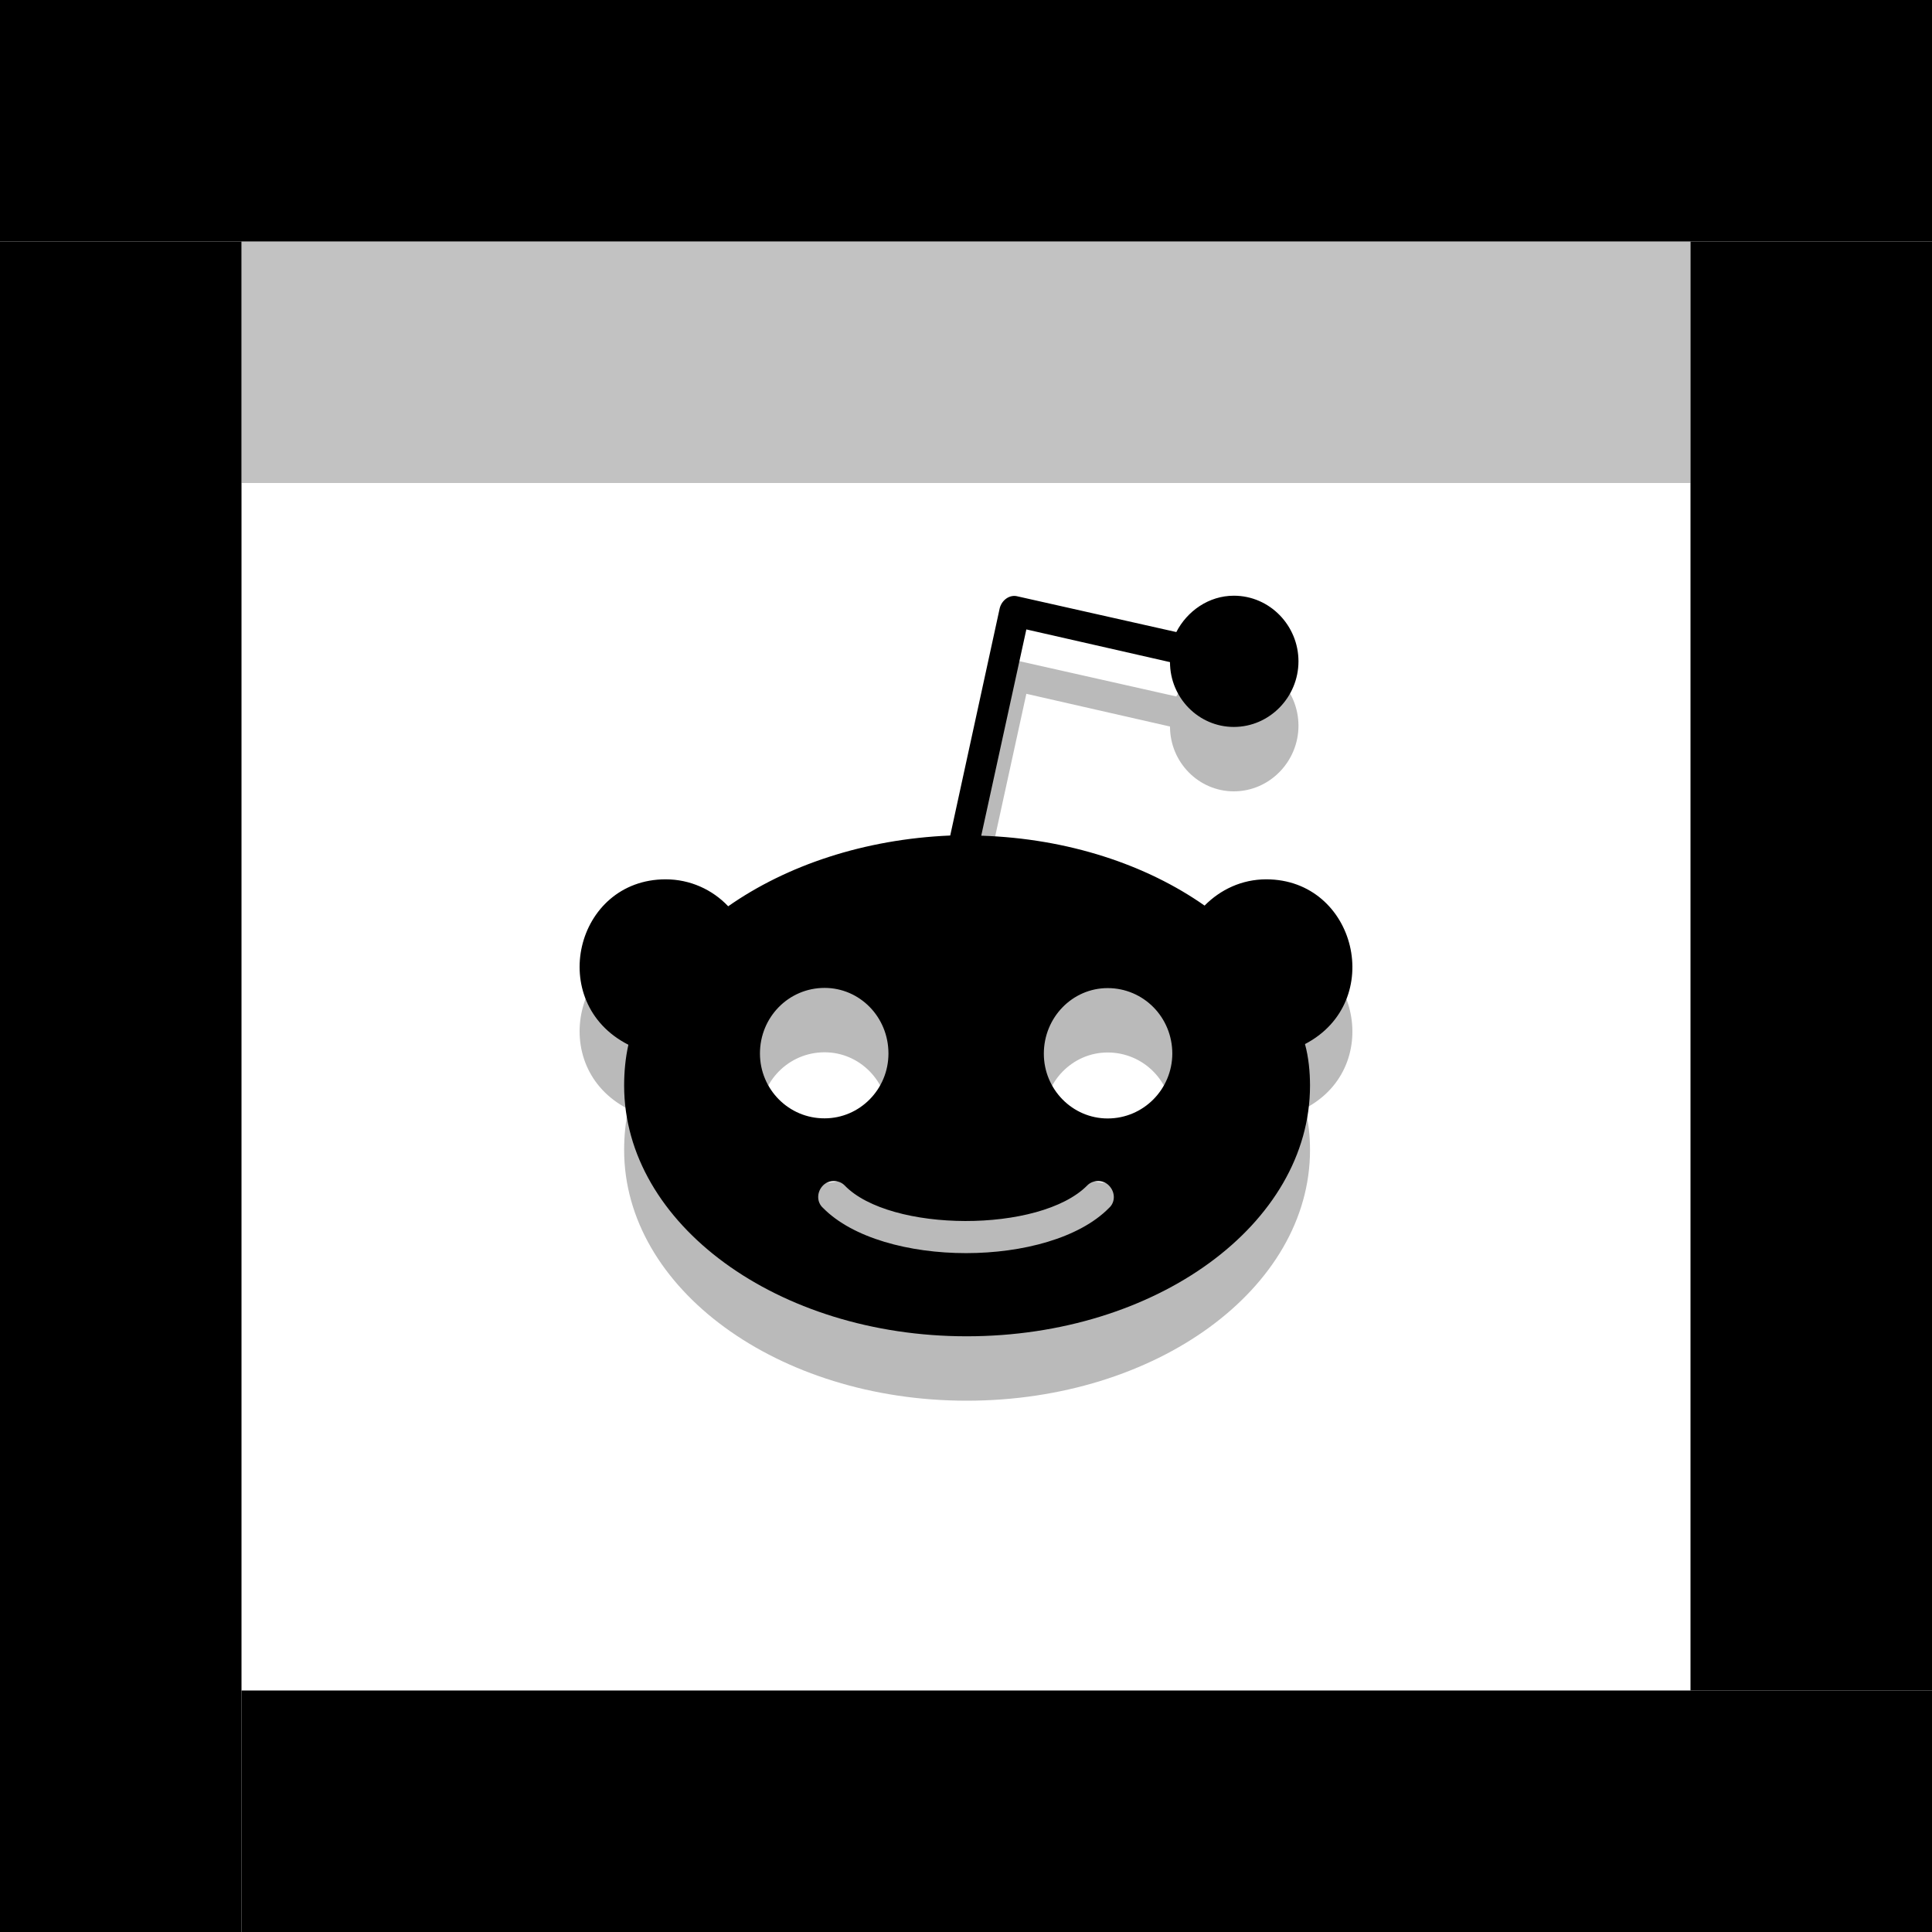
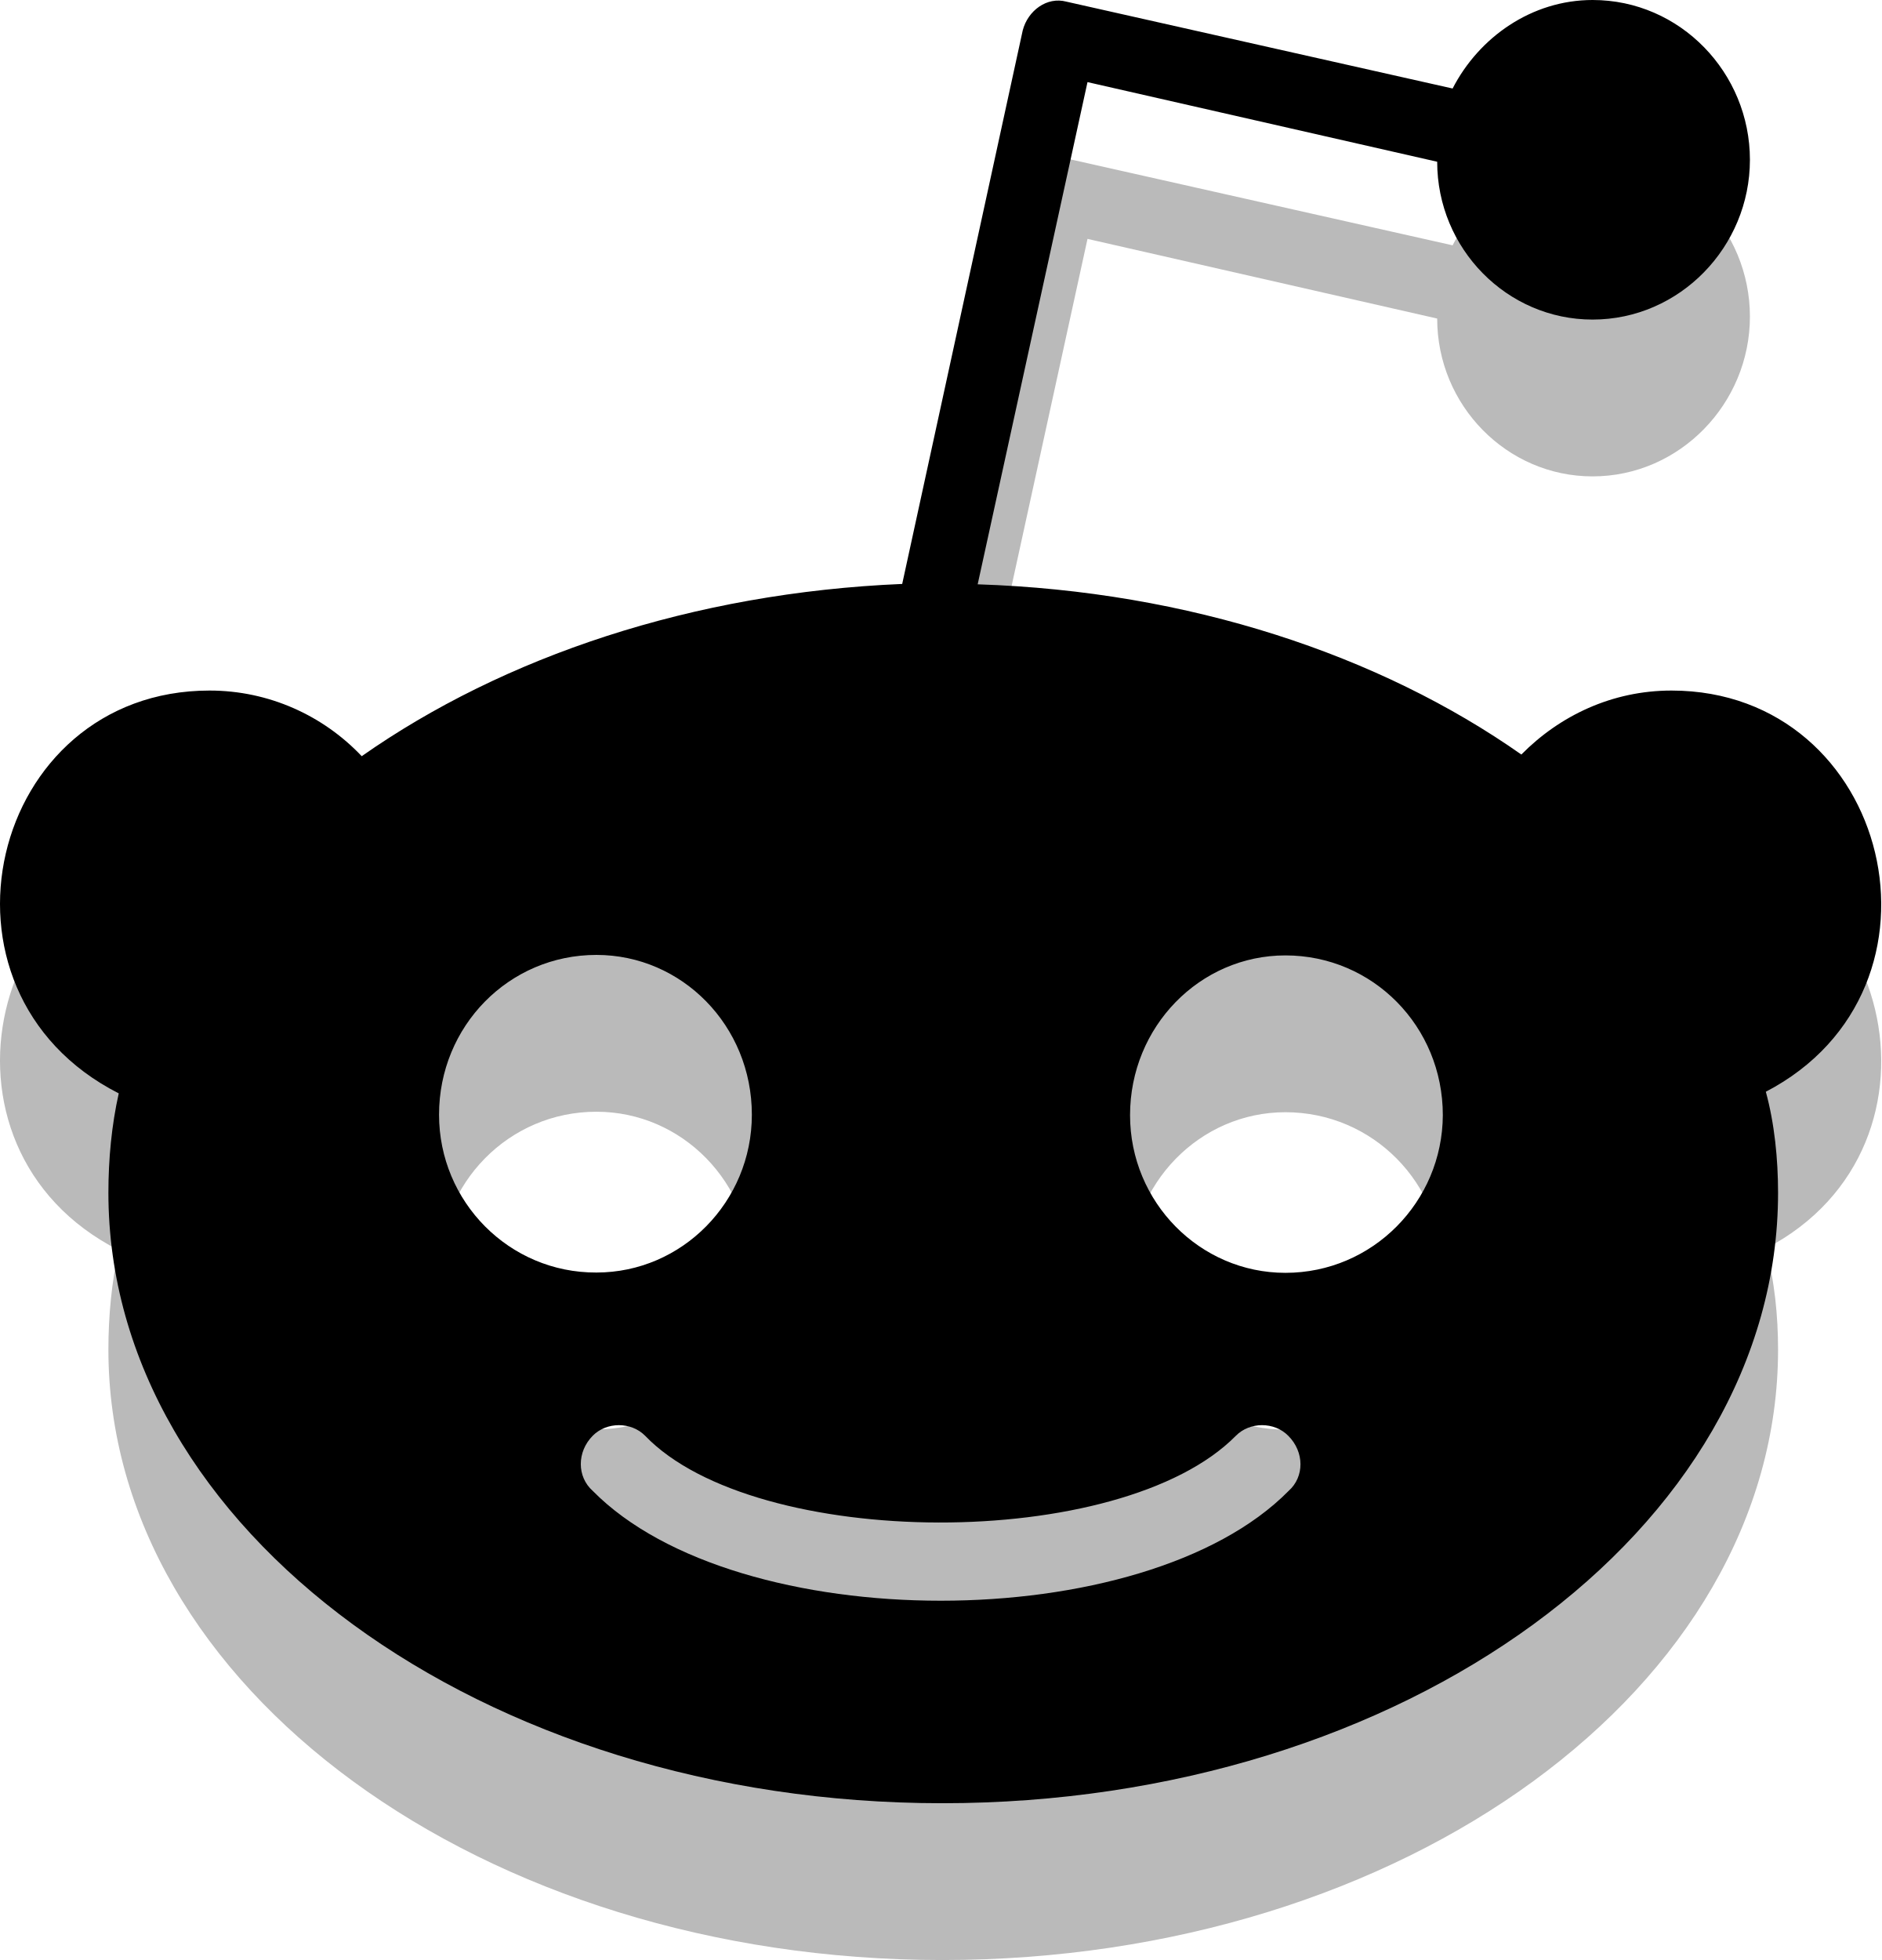
- <svg xmlns="http://www.w3.org/2000/svg" style="isolation:isolate" viewBox="370 1160 80 80" width="80pt" height="80pt">
+ <svg xmlns="http://www.w3.org/2000/svg" style="isolation:isolate" viewBox="385 1173.958 50 52.083" width="50pt" height="52.083pt">
  <g>
-     <rect x="370" y="1160" width="80" height="10" transform="matrix(1,0,0,1,0,0)" fill="rgb(0,0,0)" />
-     <g opacity="0.24">
-       <rect x="380" y="1170" width="60" height="10" transform="matrix(1,0,0,1,0,0)" fill="rgb(0,0,0)" />
+     <g opacity="0.27">
+       <path d=" M 429.427 1196.475 C 427.848 1196.475 426.458 1197.14 425.435 1198.175 C 421.675 1195.533 416.604 1193.833 410.985 1193.652 L 413.904 1180.306 L 423.198 1182.423 C 423.198 1184.731 425.052 1186.617 427.327 1186.617 C 429.646 1186.617 431.51 1184.681 431.51 1182.371 C 431.51 1180.06 429.658 1178.125 427.329 1178.125 C 425.706 1178.125 424.306 1179.119 423.608 1180.477 L 413.344 1178.169 C 412.827 1178.029 412.321 1178.404 412.183 1178.929 L 408.979 1193.642 C 403.404 1193.877 398.387 1195.575 394.614 1198.219 C 393.592 1197.14 392.148 1196.475 390.569 1196.475 C 384.71 1196.475 382.792 1204.452 388.156 1207.179 C 387.967 1208.023 387.881 1208.923 387.881 1209.821 C 387.881 1218.781 397.829 1226.042 410.044 1226.042 C 422.31 1226.042 432.258 1218.781 432.258 1209.821 C 432.258 1208.923 432.164 1207.981 431.933 1207.135 C 437.189 1204.398 435.254 1196.479 429.427 1196.475 Z  M 396.669 1207.746 C 396.669 1205.394 398.523 1203.5 400.852 1203.5 C 403.127 1203.5 404.983 1205.381 404.983 1207.746 C 404.983 1210.056 403.129 1211.94 400.852 1211.94 C 398.533 1211.95 396.669 1210.056 396.669 1207.746 Z  M 419.25 1217.742 C 415.414 1221.633 404.592 1221.633 400.754 1217.742 C 400.331 1217.367 400.331 1216.704 400.754 1216.277 C 401.123 1215.902 401.777 1215.902 402.146 1216.277 C 405.075 1219.325 414.792 1219.377 417.848 1216.277 C 418.217 1215.902 418.871 1215.902 419.239 1216.277 C 419.671 1216.706 419.671 1217.369 419.25 1217.742 Z  M 419.164 1211.948 C 416.889 1211.948 415.035 1210.067 415.035 1207.758 C 415.035 1205.406 416.889 1203.513 419.164 1203.513 C 421.483 1203.513 423.348 1205.394 423.348 1207.758 C 423.337 1210.056 421.483 1211.948 419.164 1211.948 Z " fill="rgb(0,0,0)" />
    </g>
-     <rect x="370" y="1170" width="10" height="70" transform="matrix(1,0,0,1,0,0)" fill="rgb(0,0,0)" />
-     <rect x="380" y="1230" width="70" height="10" transform="matrix(1,0,0,1,0,0)" fill="rgb(0,0,0)" />
-     <rect x="440" y="1170" width="10" height="60" transform="matrix(1,0,0,1,0,0)" fill="rgb(0,0,0)" />
-     <g opacity="0.27">
-       <path d=" M 422.433 1199.077 C 421.423 1199.077 420.533 1199.503 419.879 1200.165 C 417.472 1198.475 414.227 1197.387 410.631 1197.271 L 412.499 1188.729 L 418.447 1190.084 C 418.447 1191.561 419.633 1192.768 421.089 1192.768 C 422.573 1192.768 423.767 1191.529 423.767 1190.051 C 423.767 1188.572 422.581 1187.333 421.091 1187.333 C 420.052 1187.333 419.156 1187.969 418.709 1188.839 L 412.14 1187.361 C 411.809 1187.272 411.485 1187.512 411.397 1187.848 L 409.347 1197.264 C 405.779 1197.415 402.568 1198.501 400.153 1200.193 C 399.499 1199.503 398.575 1199.077 397.564 1199.077 C 393.815 1199.077 392.587 1204.183 396.02 1205.928 C 395.899 1206.468 395.844 1207.044 395.844 1207.619 C 395.844 1213.353 402.211 1218 410.028 1218 C 417.879 1218 424.245 1213.353 424.245 1207.619 C 424.245 1207.044 424.185 1206.441 424.037 1205.9 C 427.401 1204.148 426.163 1199.08 422.433 1199.077 Z  M 401.468 1206.291 C 401.468 1204.785 402.655 1203.573 404.145 1203.573 C 405.601 1203.573 406.789 1204.777 406.789 1206.291 C 406.789 1207.769 405.603 1208.975 404.145 1208.975 C 402.661 1208.981 401.468 1207.769 401.468 1206.291 Z  M 415.92 1212.688 C 413.465 1215.179 406.539 1215.179 404.083 1212.688 C 403.812 1212.448 403.812 1212.024 404.083 1211.751 C 404.319 1211.511 404.737 1211.511 404.973 1211.751 C 406.848 1213.701 413.067 1213.735 415.023 1211.751 C 415.259 1211.511 415.677 1211.511 415.913 1211.751 C 416.189 1212.025 416.189 1212.449 415.92 1212.688 Z  M 415.865 1208.98 C 414.409 1208.98 413.223 1207.776 413.223 1206.299 C 413.223 1204.793 414.409 1203.581 415.865 1203.581 C 417.349 1203.581 418.543 1204.785 418.543 1206.299 C 418.536 1207.769 417.349 1208.98 415.865 1208.98 Z " fill="rgb(0,0,0)" />
-     </g>
-     <path d=" M 422.433 1196.411 C 421.423 1196.411 420.533 1196.836 419.879 1197.499 C 417.472 1195.808 414.227 1194.72 410.631 1194.604 L 412.499 1186.063 L 418.447 1187.417 C 418.447 1188.895 419.633 1190.101 421.089 1190.101 C 422.573 1190.101 423.767 1188.863 423.767 1187.384 C 423.767 1185.905 422.581 1184.667 421.091 1184.667 C 420.052 1184.667 419.156 1185.303 418.709 1186.172 L 412.14 1184.695 C 411.809 1184.605 411.485 1184.845 411.397 1185.181 L 409.347 1194.597 C 405.779 1194.748 402.568 1195.835 400.153 1197.527 C 399.499 1196.836 398.575 1196.411 397.564 1196.411 C 393.815 1196.411 392.587 1201.516 396.02 1203.261 C 395.899 1203.801 395.844 1204.377 395.844 1204.952 C 395.844 1210.687 402.211 1215.333 410.028 1215.333 C 417.879 1215.333 424.245 1210.687 424.245 1204.952 C 424.245 1204.377 424.185 1203.775 424.037 1203.233 C 427.401 1201.481 426.163 1196.413 422.433 1196.411 Z  M 401.468 1203.624 C 401.468 1202.119 402.655 1200.907 404.145 1200.907 C 405.601 1200.907 406.789 1202.111 406.789 1203.624 C 406.789 1205.103 405.603 1206.308 404.145 1206.308 C 402.661 1206.315 401.468 1205.103 401.468 1203.624 Z  M 415.92 1210.021 C 413.465 1212.512 406.539 1212.512 404.083 1210.021 C 403.812 1209.781 403.812 1209.357 404.083 1209.084 C 404.319 1208.844 404.737 1208.844 404.973 1209.084 C 406.848 1211.035 413.067 1211.068 415.023 1209.084 C 415.259 1208.844 415.677 1208.844 415.913 1209.084 C 416.189 1209.359 416.189 1209.783 415.92 1210.021 Z  M 415.865 1206.313 C 414.409 1206.313 413.223 1205.109 413.223 1203.632 C 413.223 1202.127 414.409 1200.915 415.865 1200.915 C 417.349 1200.915 418.543 1202.119 418.543 1203.632 C 418.536 1205.103 417.349 1206.313 415.865 1206.313 Z " fill="rgb(0,0,0)" />
+     <path d=" M 429.427 1192.308 C 427.848 1192.308 426.458 1192.973 425.435 1194.008 C 421.675 1191.367 416.604 1189.667 410.985 1189.485 L 413.904 1176.14 L 423.198 1178.256 C 423.198 1180.565 425.052 1182.45 427.327 1182.45 C 429.646 1182.45 431.51 1180.515 431.51 1178.204 C 431.51 1175.894 429.658 1173.958 427.329 1173.958 C 425.706 1173.958 424.306 1174.952 423.608 1176.31 L 413.344 1174.002 C 412.827 1173.863 412.321 1174.238 412.183 1174.763 L 408.979 1189.475 C 403.404 1189.71 398.387 1191.408 394.614 1194.052 C 393.592 1192.973 392.148 1192.308 390.569 1192.308 C 384.71 1192.308 382.792 1200.285 388.156 1203.012 C 387.967 1203.856 387.881 1204.756 387.881 1205.654 C 387.881 1214.615 397.829 1221.875 410.044 1221.875 C 422.31 1221.875 432.258 1214.615 432.258 1205.654 C 432.258 1204.756 432.164 1203.815 431.933 1202.969 C 437.189 1200.231 435.254 1192.312 429.427 1192.308 Z  M 396.669 1203.579 C 396.669 1201.227 398.523 1199.333 400.852 1199.333 C 403.127 1199.333 404.983 1201.215 404.983 1203.579 C 404.983 1205.89 403.129 1207.773 400.852 1207.773 C 398.533 1207.783 396.669 1205.89 396.669 1203.579 Z  M 419.25 1213.575 C 415.414 1217.467 404.592 1217.467 400.754 1213.575 C 400.331 1213.2 400.331 1212.537 400.754 1212.11 C 401.123 1211.735 401.777 1211.735 402.146 1212.11 C 405.075 1215.158 414.792 1215.21 417.848 1212.11 C 418.217 1211.735 418.871 1211.735 419.239 1212.11 C 419.671 1212.54 419.671 1213.202 419.25 1213.575 Z  M 419.164 1207.781 C 416.889 1207.781 415.035 1205.9 415.035 1203.592 C 415.035 1201.24 416.889 1199.346 419.164 1199.346 C 421.483 1199.346 423.348 1201.227 423.348 1203.592 C 423.337 1205.89 421.483 1207.781 419.164 1207.781 Z " fill="rgb(0,0,0)" />
  </g>
</svg>
